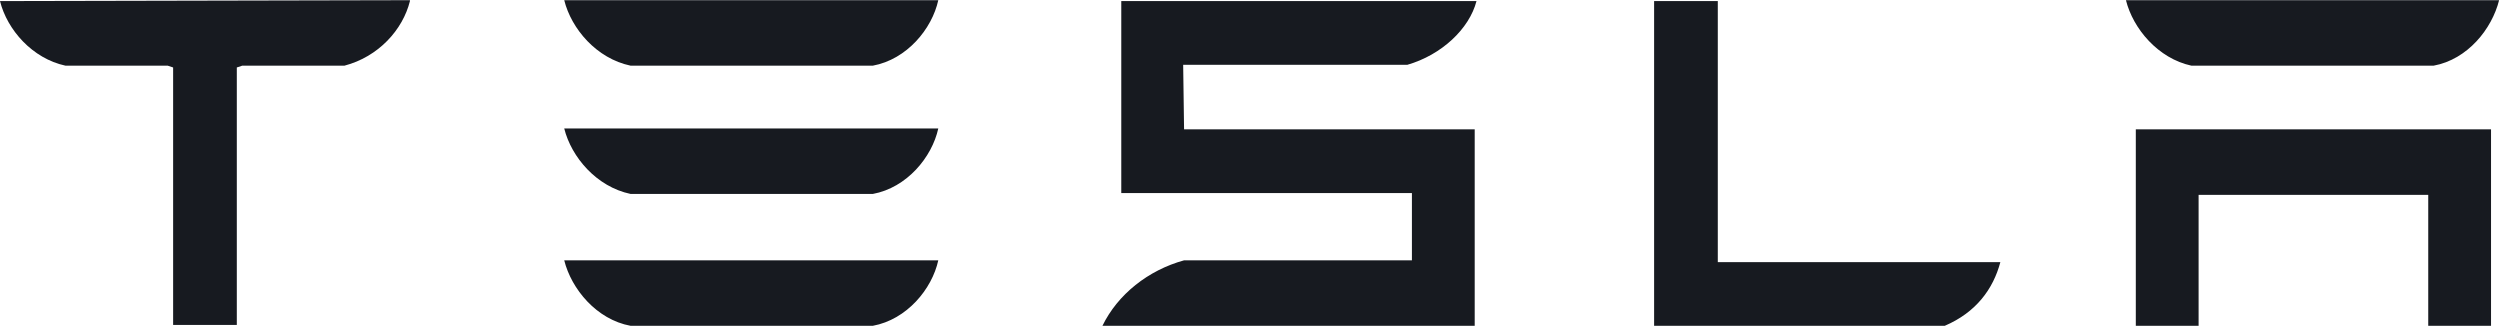
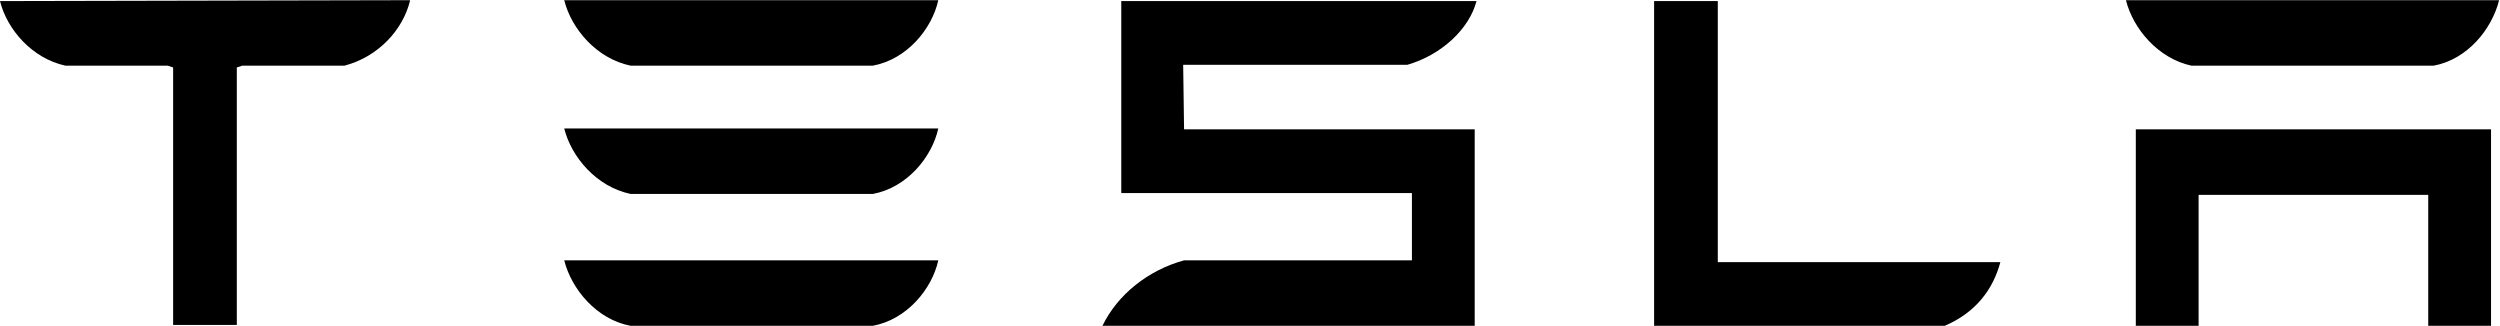
<svg xmlns="http://www.w3.org/2000/svg" id="Layer_1" viewBox="0 0 278.7 36.3" width="2500" height="326">
-   <style>.st0{fill:#171a20}</style>
+   <style />
  <g id="TESLA">
    <path class="st0" d="M238.1 14.4v21.9h7V21.7h25.6v14.6h7V14.4h-39.6M244.3 7.3h27c3.8-.7 6.5-4.1 7.3-7.3H237c.8 3.2 3.6 6.5 7.3 7.3M216.8 36.3c3.5-1.5 5.4-4.1 6.2-7.1h-31.5V.1h-7.1v36.2h32.4M131.9 7.2h25c3.8-1.1 6.9-4 7.7-7.1H125v21.4h32.4V29H132c-4 1.1-7.4 3.8-9.1 7.3h41.5V14.4H132l-.1-7.2M70.3 7.3h27c3.8-.7 6.6-4.1 7.3-7.3H62.9c.8 3.2 3.6 6.5 7.4 7.3M70.3 21.6h27c3.8-.7 6.6-4.1 7.3-7.3H62.9c.8 3.2 3.6 6.5 7.4 7.3M70.3 36.3h27c3.8-.7 6.6-4.1 7.3-7.3H62.9c.8 3.2 3.6 6.6 7.4 7.3" />
    <g>
      <path class="st0" d="M0 .1c.8 3.2 3.6 6.4 7.3 7.2h11.4l.6.2v28.7h7.1V7.5l.6-.2h11.4c3.8-1 6.5-4 7.3-7.2V0L0 .1" />
    </g>
  </g>
</svg>
